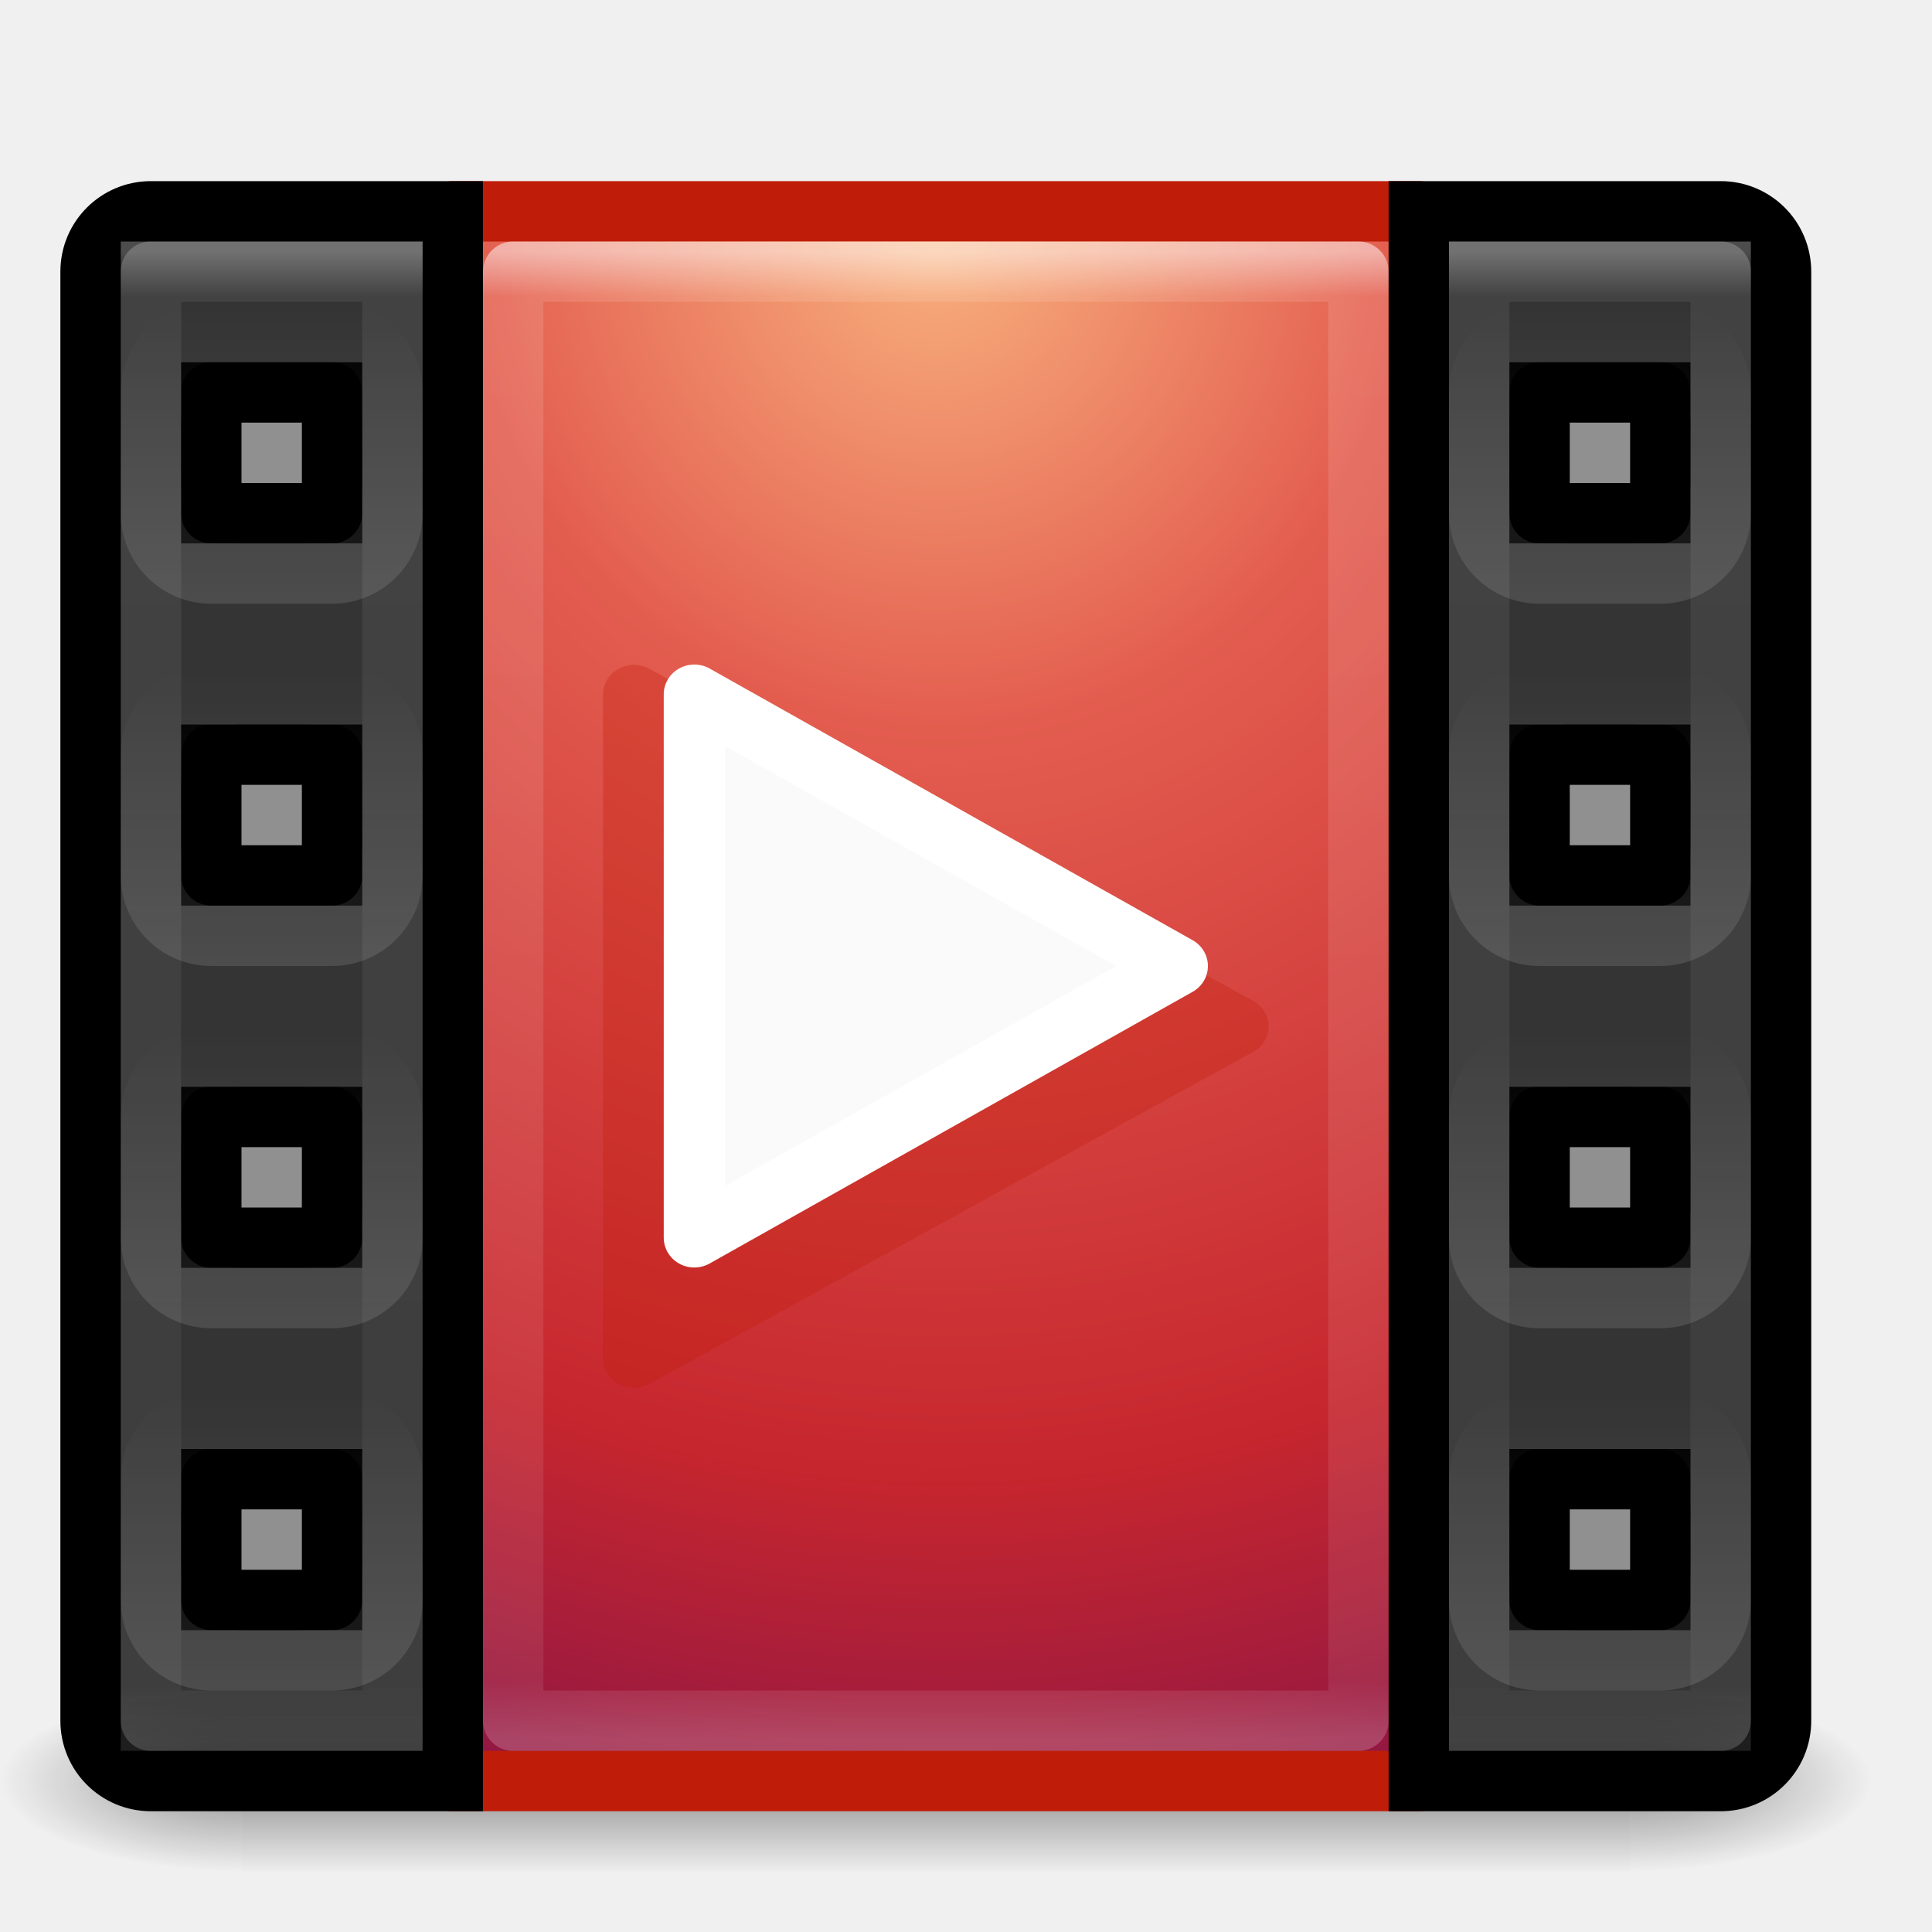
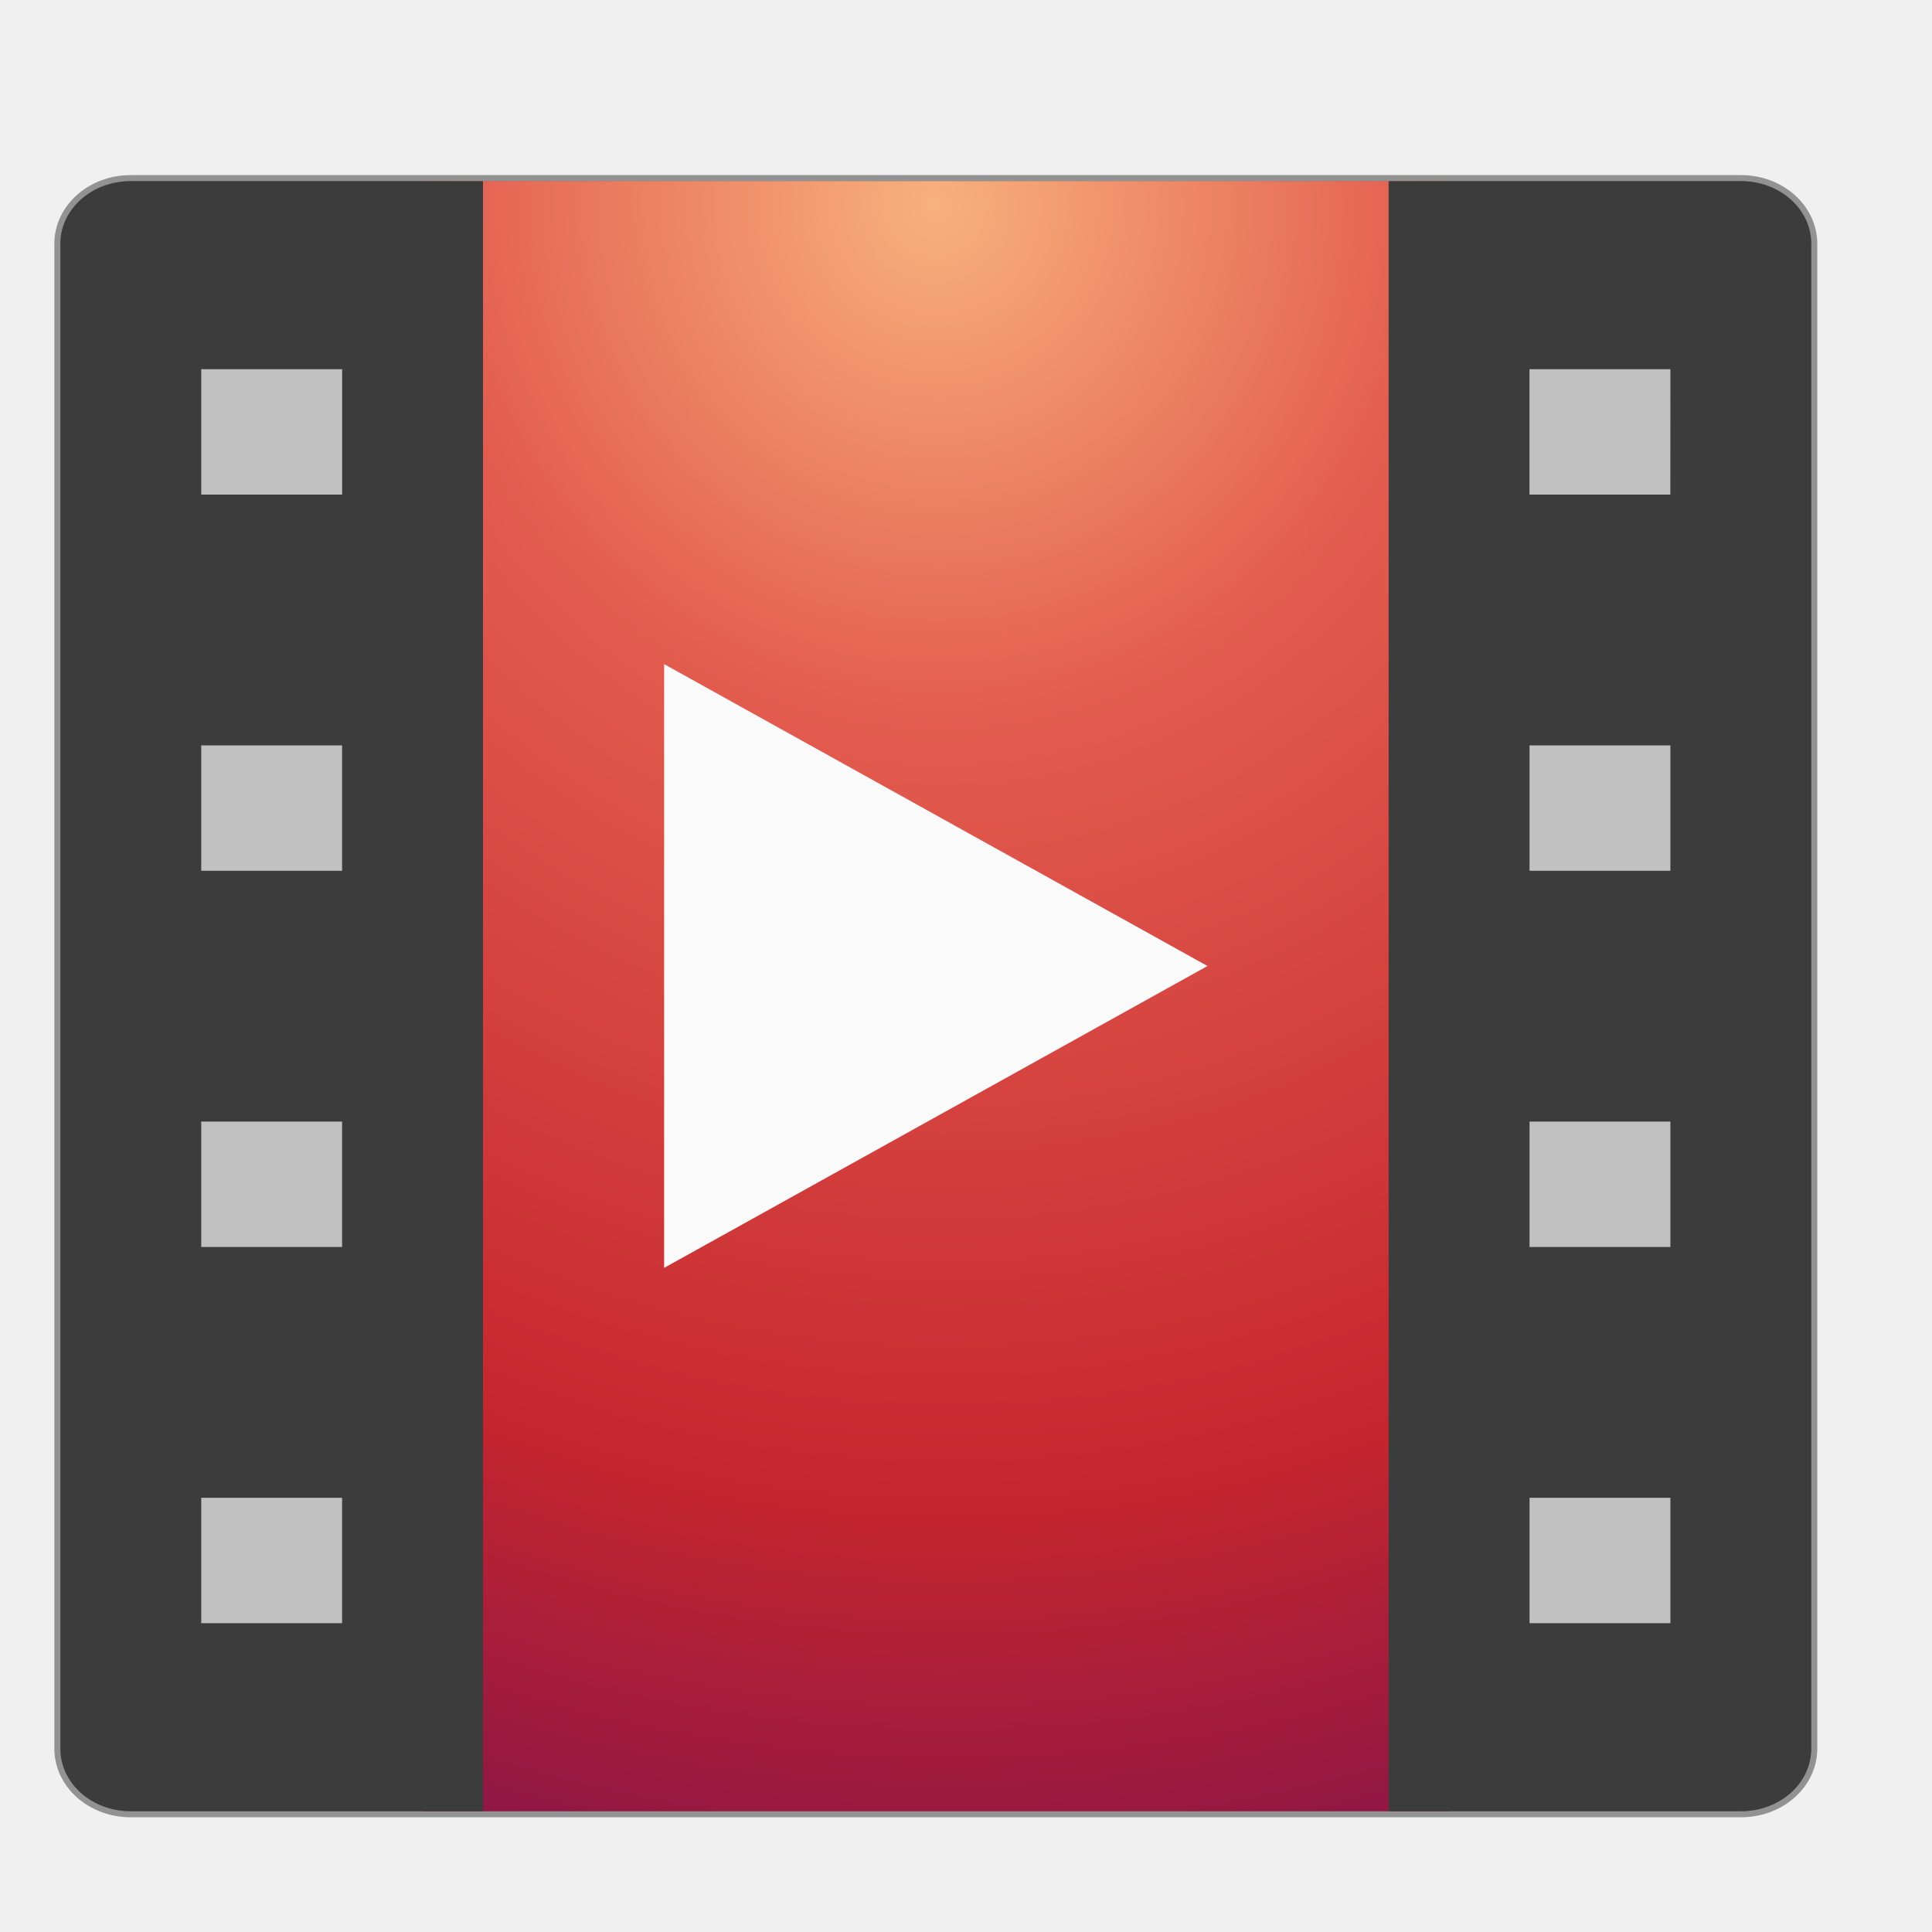
<svg xmlns="http://www.w3.org/2000/svg" xmlns:xlink="http://www.w3.org/1999/xlink" version="1.1" width="32" height="32" id="svg6043">
  <defs id="defs6045">
-     <radialGradient cx="4.993" cy="43.5" r="2.5" id="radialGradient4384" xlink:href="#linearGradient5747" gradientUnits="userSpaceOnUse" gradientTransform="matrix(1.603027,0,0,0.5999999,541.9905,860.7622)" />
+     <radialGradient cx="4.993" cy="43.5" r="2.5" id="radialGradient4384" xlink:href="#linearGradient5747" gradientUnits="userSpaceOnUse" gradientTransform="matrix(1.603027,0,0,0.5999999,18.99052,3.40003)" />
    <linearGradient id="linearGradient5747">
      <stop id="stop5749" style="stop-color:#000000;stop-opacity:1" offset="0" />
      <stop id="stop5751" style="stop-color:#000000;stop-opacity:0" offset="1" />
    </linearGradient>
-     <radialGradient cx="4.993" cy="43.5" r="2.5" id="radialGradient4386" xlink:href="#linearGradient5747" gradientUnits="userSpaceOnUse" gradientTransform="matrix(1.603027,0,0,0.5999999,-535.0095,-912.9622)" />
-     <linearGradient x1="25.058" y1="43.544" x2="25.058" y2="39.999" id="linearGradient4388" xlink:href="#linearGradient5747" gradientUnits="userSpaceOnUse" gradientTransform="matrix(0.8214286,0,0,0.4285713,518.7857,868.2193)" spreadMethod="reflect" />
-     <radialGradient cx="7.496" cy="8.45" r="20" id="radialGradient4390" xlink:href="#radialGradient3164" gradientUnits="userSpaceOnUse" gradientTransform="matrix(-0.00959868,1.557915,-1.486926,-0.02419163,551.1362,849.7773)" />
+     <radialGradient cx="4.993" cy="43.5" r="2.5" id="radialGradient4386" xlink:href="#linearGradient5747" gradientUnits="userSpaceOnUse" gradientTransform="matrix(1.603027,0,0,0.5999999,-12.0095,-55.60002)" />
+     <linearGradient x1="25.058" y1="43.544" x2="25.058" y2="39.999" id="linearGradient4388" xlink:href="#linearGradient5747" gradientUnits="userSpaceOnUse" gradientTransform="matrix(0.8214286,0,0,0.4285713,-4.21428,10.85717)" spreadMethod="reflect" />
+     <radialGradient cx="7.496" cy="8.45" r="20" id="radialGradient4390" xlink:href="#radialGradient3164" gradientUnits="userSpaceOnUse" gradientTransform="matrix(-0.0101986,1.617835,-1.579859,-0.02512208,28.92592,-8.511188)" />
    <radialGradient cx="7.496" cy="8.45" r="20" id="radialGradient3164" gradientUnits="userSpaceOnUse" gradientTransform="matrix(1.273594e-7,3.295755,-5.380924,0,77.46771,-19.38241)">
      <stop id="stop3244" style="stop-color:#f8b17e;stop-opacity:1" offset="0" />
      <stop id="stop3246" style="stop-color:#e35d4f;stop-opacity:1" offset="0.262" />
      <stop id="stop3248" style="stop-color:#c6262e;stop-opacity:1" offset="0.661" />
      <stop id="stop3250" style="stop-color:#690b54;stop-opacity:1" offset="1" />
    </radialGradient>
-     <linearGradient x1="547" y1="887.362" x2="547" y2="860.362" id="linearGradient4392" xlink:href="#linearGradient3173" gradientUnits="userSpaceOnUse" />
+     <linearGradient x1="547" y1="887.362" x2="547" y2="860.362" id="linearGradient4392" xlink:href="#linearGradient3173" gradientUnits="userSpaceOnUse" gradientTransform="translate(-523,-857.3622)" />
    <linearGradient x1="24" y1="44" x2="24" y2="3.899" id="linearGradient3173" gradientUnits="userSpaceOnUse" gradientTransform="matrix(2.641026,0,0,2.641026,0.6153903,-60.38462)">
      <stop id="stop2492" style="stop-color:#791235;stop-opacity:1" offset="0" />
      <stop id="stop2494" style="stop-color:#bf1d09;stop-opacity:1" offset="1" />
    </linearGradient>
-     <linearGradient x1="24" y1="5" x2="24" y2="43" id="linearGradient4394" xlink:href="#linearGradient3128" gradientUnits="userSpaceOnUse" gradientTransform="matrix(0.3783784,0,0,0.6486487,529.4189,858.2946)" />
+     <linearGradient x1="24" y1="5" x2="24" y2="43" id="linearGradient4394" xlink:href="#linearGradient3128" gradientUnits="userSpaceOnUse" gradientTransform="matrix(0.3783784,0,0,0.6486487,6.41891,0.93245)" />
    <linearGradient x1="24" y1="5.33" x2="24" y2="43" id="linearGradient3128" gradientUnits="userSpaceOnUse" gradientTransform="matrix(2.72973,0,0,2.72973,-1.513511,-62.51349)">
      <stop id="stop3926" style="stop-color:#ffffff;stop-opacity:1" offset="0" />
      <stop id="stop3952" style="stop-color:#ffffff;stop-opacity:0.235" offset="0.03" />
      <stop id="stop3954" style="stop-color:#ffffff;stop-opacity:0.157" offset="0.961" />
      <stop id="stop3956" style="stop-color:#ffffff;stop-opacity:0.392" offset="1" />
    </linearGradient>
-     <linearGradient x1="24" y1="5" x2="24" y2="43" id="linearGradient4396" xlink:href="#linearGradient3128" gradientUnits="userSpaceOnUse" gradientTransform="matrix(0.1081081,0,0,0.6486487,524.9056,858.2946)" />
-     <linearGradient x1="526" y1="812.362" x2="532" y2="812.362" id="linearGradient4398" xlink:href="#linearGradient5761" gradientUnits="userSpaceOnUse" gradientTransform="matrix(0.8,0,0,0.8,-1306.062,-122.3897)" />
+     <linearGradient x1="24" y1="5" x2="24" y2="43" id="linearGradient4396" xlink:href="#linearGradient3128" gradientUnits="userSpaceOnUse" gradientTransform="matrix(0.1081081,0,0,0.6486487,1.90556,0.93245)" />
+     <linearGradient x1="526" y1="812.362" x2="532" y2="812.362" id="linearGradient4398" xlink:href="#linearGradient5761" gradientUnits="userSpaceOnUse" gradientTransform="matrix(0.8,0,0,0.8,-448.7,-645.3897)" />
    <linearGradient id="linearGradient5761">
      <stop id="stop5763" style="stop-color:#ffffff;stop-opacity:1" offset="0" />
      <stop id="stop5765" style="stop-color:#ffffff;stop-opacity:0" offset="1" />
    </linearGradient>
-     <linearGradient x1="526" y1="812.362" x2="532" y2="812.362" id="linearGradient4400" xlink:href="#linearGradient5761" gradientUnits="userSpaceOnUse" gradientTransform="matrix(0.8,0,0,0.8,-1300.062,-122.3897)" />
-     <linearGradient x1="526" y1="812.362" x2="532" y2="812.362" id="linearGradient4402" xlink:href="#linearGradient5761" gradientUnits="userSpaceOnUse" gradientTransform="matrix(0.8,0,0,0.8,-1294.062,-122.3897)" />
-     <linearGradient x1="526" y1="812.362" x2="532" y2="812.362" id="linearGradient4404" xlink:href="#linearGradient5761" gradientUnits="userSpaceOnUse" gradientTransform="matrix(0.8,0,0,0.8,-1288.062,-122.3897)" />
-     <linearGradient x1="24" y1="5" x2="24" y2="43" id="linearGradient4406" xlink:href="#linearGradient3128" gradientUnits="userSpaceOnUse" gradientTransform="matrix(-0.1081081,0,0,0.6486487,552.0944,858.2946)" />
-     <linearGradient x1="526" y1="812.362" x2="532" y2="812.362" id="linearGradient4408" xlink:href="#linearGradient5761" gradientUnits="userSpaceOnUse" gradientTransform="matrix(0.8,0,0,0.8,-1306.062,-1199.39)" />
-     <linearGradient x1="526" y1="812.362" x2="532" y2="812.362" id="linearGradient4410" xlink:href="#linearGradient5761" gradientUnits="userSpaceOnUse" gradientTransform="matrix(0.8,0,0,0.8,-1300.062,-1199.39)" />
-     <linearGradient x1="526" y1="812.362" x2="532" y2="812.362" id="linearGradient4412" xlink:href="#linearGradient5761" gradientUnits="userSpaceOnUse" gradientTransform="matrix(0.8,0,0,0.8,-1294.062,-1199.39)" />
-     <linearGradient x1="526" y1="812.362" x2="532" y2="812.362" id="linearGradient4414" xlink:href="#linearGradient5761" gradientUnits="userSpaceOnUse" gradientTransform="matrix(0.8,0,0,0.8,-1288.062,-1199.39)" />
-     <linearGradient x1="598.766" y1="475.7" x2="598.766" y2="448.3" id="linearGradient4417" xlink:href="#linearGradient3173" gradientUnits="userSpaceOnUse" />
-     <linearGradient x1="598.766" y1="475.7" x2="598.766" y2="448.3" id="linearGradient4419" xlink:href="#linearGradient3173" gradientUnits="userSpaceOnUse" />
+     <linearGradient x1="526" y1="812.362" x2="532" y2="812.362" id="linearGradient4400" xlink:href="#linearGradient5761" gradientUnits="userSpaceOnUse" gradientTransform="matrix(0.8,0,0,0.8,-442.7,-645.3897)" />
+     <linearGradient x1="526" y1="812.362" x2="532" y2="812.362" id="linearGradient4402" xlink:href="#linearGradient5761" gradientUnits="userSpaceOnUse" gradientTransform="matrix(0.8,0,0,0.8,-436.7,-645.3897)" />
+     <linearGradient x1="526" y1="812.362" x2="532" y2="812.362" id="linearGradient4404" xlink:href="#linearGradient5761" gradientUnits="userSpaceOnUse" gradientTransform="matrix(0.8,0,0,0.8,-430.7,-645.3897)" />
+     <linearGradient x1="24" y1="5" x2="24" y2="43" id="linearGradient4406" xlink:href="#linearGradient3128" gradientUnits="userSpaceOnUse" gradientTransform="matrix(-0.1081081,0,0,0.6486487,29.09444,0.93245)" />
+     <linearGradient x1="526" y1="812.362" x2="532" y2="812.362" id="linearGradient4408" xlink:href="#linearGradient5761" gradientUnits="userSpaceOnUse" gradientTransform="matrix(0.8,0,0,0.8,-448.7,-676.3897)" />
+     <linearGradient x1="526" y1="812.362" x2="532" y2="812.362" id="linearGradient4410" xlink:href="#linearGradient5761" gradientUnits="userSpaceOnUse" gradientTransform="matrix(0.8,0,0,0.8,-442.7,-676.3897)" />
+     <linearGradient x1="526" y1="812.362" x2="532" y2="812.362" id="linearGradient4412" xlink:href="#linearGradient5761" gradientUnits="userSpaceOnUse" gradientTransform="matrix(0.8,0,0,0.8,-436.7,-676.3897)" />
+     <linearGradient x1="526" y1="812.362" x2="532" y2="812.362" id="linearGradient4414" xlink:href="#linearGradient5761" gradientUnits="userSpaceOnUse" gradientTransform="matrix(0.8,0,0,0.8,-430.7,-676.3897)" />
+     <linearGradient x1="598.766" y1="475.7" x2="598.766" y2="448.3" id="linearGradient4417" xlink:href="#linearGradient3173" gradientUnits="userSpaceOnUse" gradientTransform="matrix(0.4515236,0,0,0.430134,-260.2415,-181.7219)" />
+     <linearGradient x1="598.766" y1="475.7" x2="598.766" y2="448.3" id="linearGradient4419" xlink:href="#linearGradient3173" gradientUnits="userSpaceOnUse" gradientTransform="matrix(0.4515236,0,0,0.430134,-260.2415,-181.7219)" />
+     <radialGradient cx="7.496" cy="8.45" r="20" id="radialGradient4390-7" xlink:href="#radialGradient3164-0" gradientUnits="userSpaceOnUse" gradientTransform="matrix(-0.0101986,1.617835,-1.579859,-0.02512208,28.92592,-8.511188)" />
+     <radialGradient cx="7.496" cy="8.45" r="20" id="radialGradient3164-0" gradientUnits="userSpaceOnUse" gradientTransform="matrix(1.273594e-7,3.295755,-5.380924,0,77.46771,-19.38241)">
+       <stop id="stop3244-9" style="stop-color:#f8b17e;stop-opacity:1" offset="0" />
+       <stop id="stop3246-3" style="stop-color:#e35d4f;stop-opacity:1" offset="0.262" />
+       <stop id="stop3248-6" style="stop-color:#c6262e;stop-opacity:1" offset="0.661" />
+       <stop id="stop3250-0" style="stop-color:#690b54;stop-opacity:1" offset="1" />
+     </radialGradient>
  </defs>
-   <g transform="translate(0,-1020.362)" id="layer1">
-     <g transform="translate(-523,163)" id="g4246">
-       <rect width="4" height="3" x="550" y="885.362" id="rect2801-72" style="opacity:0.4;fill:url(#radialGradient4384);fill-opacity:1" />
-       <rect width="4" height="3" x="-527" y="-888.362" transform="scale(-1,-1)" id="rect3696-3" style="opacity:0.4;fill:url(#radialGradient4386);fill-opacity:1" />
-       <rect width="23" height="3" x="527" y="885.362" id="rect3700-6" style="opacity:0.4;fill:url(#linearGradient4388);fill-opacity:1" />
-       <rect width="16" height="26" x="530.5" y="860.862" id="rect5505" style="color:#000000;fill:url(#radialGradient4390);fill-opacity:1;fill-rule:nonzero;stroke:url(#linearGradient4392);stroke-width:1;stroke-linecap:round;stroke-linejoin:round;stroke-miterlimit:4;stroke-opacity:1;stroke-dasharray:none;stroke-dashoffset:0;enable-background:accumulate" />
-       <rect width="14" height="24" x="531.5" y="861.862" id="rect6741-7-4" style="opacity:0.5;fill:none;stroke:url(#linearGradient4394);stroke-width:1;stroke-linecap:round;stroke-linejoin:round;stroke-miterlimit:4;stroke-dasharray:none;stroke-dashoffset:0" />
-       <path d="m 525.5,860.862 c -0.554,0 -1,0.446 -1,1 l 0,24 c 0,0.554 0.446,1 1,1 l 2,0 2,0 1,0 0,-1 0,-2 0,-20 0,-2 0,-1 -1,0 -2,0 -2,0 z m 1,3 1,0 1,0 0,2 -2,0 0,-2 z m 0,6 2,0 0,2 -2,0 0,-2 z m 0,6 2,0 0,2 -2,0 0,-2 z m 0,6 2,0 0,2 -1,0 -1,0 0,-2 z" id="rect6775" style="color:#000000;fill:#000000;fill-opacity:0.784;fill-rule:nonzero;stroke:#000000;stroke-width:1;stroke-linecap:round;stroke-linejoin:miter;stroke-miterlimit:4;stroke-opacity:1;stroke-dasharray:none;stroke-dashoffset:0;enable-background:accumulate" />
-       <path d="m 525.5,861.862 0,24 1,0 3,0 0,-3 0,-18 0,-3 -3,0 -1,0 z" id="rect6777" style="opacity:0.3;fill:none;stroke:url(#linearGradient4396);stroke-width:1;stroke-linecap:round;stroke-linejoin:miter;stroke-miterlimit:4;stroke-dasharray:none;stroke-dashoffset:0" />
-       <rect width="4" height="4" rx="1" ry="1" x="-884.862" y="525.5" transform="matrix(0,-1,1,0,0,0)" id="rect6876" style="opacity:0.12;fill:none;stroke:url(#linearGradient4398);stroke-width:1;stroke-linecap:butt;stroke-linejoin:round;stroke-miterlimit:4;stroke-opacity:1;stroke-dasharray:none;stroke-dashoffset:0" />
-       <rect width="4" height="4" rx="1" ry="1" x="-878.862" y="525.5" transform="matrix(0,-1,1,0,0,0)" id="rect6880" style="opacity:0.12;fill:none;stroke:url(#linearGradient4400);stroke-width:1;stroke-linecap:butt;stroke-linejoin:round;stroke-miterlimit:4;stroke-opacity:1;stroke-dasharray:none;stroke-dashoffset:0" />
-       <rect width="4" height="4" rx="1" ry="1" x="-872.862" y="525.5" transform="matrix(0,-1,1,0,0,0)" id="rect6884" style="opacity:0.12;fill:none;stroke:url(#linearGradient4402);stroke-width:1;stroke-linecap:butt;stroke-linejoin:round;stroke-miterlimit:4;stroke-opacity:1;stroke-dasharray:none;stroke-dashoffset:0" />
-       <rect width="4" height="4" rx="1" ry="1" x="-866.862" y="525.5" transform="matrix(0,-1,1,0,0,0)" id="rect6888" style="opacity:0.12;fill:none;stroke:url(#linearGradient4404);stroke-width:1;stroke-linecap:butt;stroke-linejoin:round;stroke-miterlimit:4;stroke-opacity:1;stroke-dasharray:none;stroke-dashoffset:0" />
-       <rect width="3" height="3" rx="1" ry="1" x="526" y="863.362" id="rect6897" style="opacity:0.4;fill:#000000;fill-opacity:1;fill-rule:evenodd;stroke:none" />
-       <rect width="3" height="3" rx="1" ry="1" x="526" y="869.362" id="rect6899" style="opacity:0.4;fill:#000000;fill-opacity:1;fill-rule:evenodd;stroke:none" />
-       <rect width="3" height="3" rx="1" ry="1" x="526" y="875.362" id="rect6901" style="opacity:0.4;fill:#000000;fill-opacity:1;fill-rule:evenodd;stroke:none" />
-       <rect width="3" height="3" rx="1" ry="1" x="526" y="881.362" id="rect6903" style="opacity:0.4;fill:#000000;fill-opacity:1;fill-rule:evenodd;stroke:none" />
-       <path d="m 551.5,860.862 c 0.554,0 1,0.446 1,1 l 0,24 c 0,0.554 -0.446,1 -1,1 l -2,0 -2,0 -1,0 0,-1 0,-2 0,-20 0,-2 0,-1 1,0 2,0 2,0 z m -1,3 -1,0 -1,0 0,2 2,0 0,-2 z m 0,6 -2,0 0,2 2,0 0,-2 z m 0,6 -2,0 0,2 2,0 0,-2 z m 0,6 -2,0 0,2 1,0 1,0 0,-2 z" id="path6942" style="color:#000000;fill:#000000;fill-opacity:0.784;fill-rule:nonzero;stroke:#000000;stroke-width:1;stroke-linecap:round;stroke-linejoin:miter;stroke-miterlimit:4;stroke-opacity:1;stroke-dasharray:none;stroke-dashoffset:0;enable-background:accumulate" />
-       <path d="m 551.5,861.862 0,24 -1,0 -3,0 0,-3 0,-18 0,-3 3,0 1,0 z" id="path6944" style="opacity:0.3;fill:none;stroke:url(#linearGradient4406);stroke-width:1;stroke-linecap:round;stroke-linejoin:miter;stroke-miterlimit:4;stroke-dasharray:none;stroke-dashoffset:0" />
-       <rect width="4" height="4" rx="1" ry="1" x="-884.862" y="-551.5" transform="matrix(0,-1,-1,0,0,0)" id="rect6946" style="opacity:0.12;fill:none;stroke:url(#linearGradient4408);stroke-width:1;stroke-linecap:butt;stroke-linejoin:round;stroke-miterlimit:4;stroke-opacity:1;stroke-dasharray:none;stroke-dashoffset:0" />
-       <rect width="4" height="4" rx="1" ry="1" x="-878.862" y="-551.5" transform="matrix(0,-1,-1,0,0,0)" id="rect6948" style="opacity:0.12;fill:none;stroke:url(#linearGradient4410);stroke-width:1;stroke-linecap:butt;stroke-linejoin:round;stroke-miterlimit:4;stroke-opacity:1;stroke-dasharray:none;stroke-dashoffset:0" />
-       <rect width="4" height="4" rx="1" ry="1" x="-872.862" y="-551.5" transform="matrix(0,-1,-1,0,0,0)" id="rect6950" style="opacity:0.12;fill:none;stroke:url(#linearGradient4412);stroke-width:1;stroke-linecap:butt;stroke-linejoin:round;stroke-miterlimit:4;stroke-opacity:1;stroke-dasharray:none;stroke-dashoffset:0" />
-       <rect width="4" height="4" rx="1" ry="1" x="-866.862" y="-551.5" transform="matrix(0,-1,-1,0,0,0)" id="rect6952" style="opacity:0.12;fill:none;stroke:url(#linearGradient4414);stroke-width:1;stroke-linecap:butt;stroke-linejoin:round;stroke-miterlimit:4;stroke-opacity:1;stroke-dasharray:none;stroke-dashoffset:0" />
-       <rect width="3" height="3" rx="1" ry="1" x="-551" y="863.362" transform="scale(-1,1)" id="rect6954" style="opacity:0.4;fill:#000000;fill-opacity:1;fill-rule:evenodd;stroke:none" />
-       <rect width="3" height="3" rx="1" ry="1" x="-551" y="869.362" transform="scale(-1,1)" id="rect6956" style="opacity:0.4;fill:#000000;fill-opacity:1;fill-rule:evenodd;stroke:none" />
-       <rect width="3" height="3" rx="1" ry="1" x="-551" y="875.362" transform="scale(-1,1)" id="rect6958" style="opacity:0.4;fill:#000000;fill-opacity:1;fill-rule:evenodd;stroke:none" />
-       <rect width="3" height="3" rx="1" ry="1" x="-551" y="881.362" transform="scale(-1,1)" id="rect6960" style="opacity:0.4;fill:#000000;fill-opacity:1;fill-rule:evenodd;stroke:none" />
-       <path d="m 599.618,474.787 0,-25.573 L 621.765,462 z" transform="matrix(0.4515236,0,0,0.430134,262.7585,675.6403)" id="path7006" style="opacity:0.32;fill:url(#linearGradient4417);fill-opacity:1;fill-rule:evenodd;stroke:url(#linearGradient4419);stroke-width:2.269;stroke-linejoin:round;stroke-miterlimit:4;stroke-opacity:1;stroke-dasharray:none" />
-       <path d="m 599.618,474.787 0,-25.573 L 621.765,462 z" transform="matrix(0.3612189,0,0,0.3519278,317.9068,710.7715)" id="path7002" style="fill:#fafafa;fill-opacity:1;fill-rule:evenodd;stroke:#ffffff;stroke-width:2.805;stroke-linejoin:round;stroke-miterlimit:4;stroke-opacity:1;stroke-dasharray:none" />
-     </g>
-   </g>
+   <path style="color:#000000;fill:#010101;fill-opacity:0.196;fill-rule:nonzero;stroke:#000000;stroke-width:0.2;stroke-linecap:round;stroke-linejoin:round;stroke-miterlimit:4;stroke-dasharray:none;stroke-dashoffset:0;stroke-opacity:0.392;enable-background:accumulate" d="M 2.166 3 C 1.52 3 1 3.464 1 4.039 L 1 28.961 C 1 29.536 1.52 30 2.166 30 L 4.5 30 L 6.834 30 L 8 30 L 23 30 L 24 30 L 24.166 30 L 26.5 30 L 28.834 30 C 29.48 30 30 29.536 30 28.961 L 30 4.039 C 30 3.464 29.48 3 28.834 3 L 26.5 3 L 24.166 3 L 24 3 L 23 3 L 8 3 L 6.834 3 L 4.5 3 L 2.166 3 z " id="rect5505-6" />
+   <rect width="17" height="27" x="7" y="3" id="rect5505" style="color:#000000;fill:url(#radialGradient4390);fill-opacity:1;fill-rule:nonzero;stroke:none;stroke-width:1.05;stroke-linecap:round;stroke-linejoin:round;stroke-miterlimit:4;stroke-dasharray:none;stroke-dashoffset:0;stroke-opacity:1;enable-background:accumulate" />
+   <path d="M 2.167,3 C 1.52,3 1,3.463 1,4.038 V 28.962 c 0,0.575 0.52,1.038 1.167,1.038 H 4.5 6.833 8 V 28.962 26.885 6.115 4.038 3 H 6.833 4.5 Z M 3.333,6.115 H 4.5 5.667 V 8.192 H 3.333 Z m 0,6.231 h 2.333 v 2.077 H 3.333 Z m 0,6.231 h 2.333 v 2.077 H 3.333 Z m 0,6.231 h 2.333 v 2.077 H 4.5 3.333 Z" id="rect6775" style="color:#000000;fill:#3c3c3c;fill-opacity:1;fill-rule:nonzero;stroke:none;stroke-width:1.101;stroke-linecap:round;stroke-linejoin:miter;stroke-miterlimit:4;stroke-dasharray:none;stroke-dashoffset:0;stroke-opacity:1;enable-background:accumulate" />
+   <path d="M 28.833,3 C 29.48,3 30,3.463 30,4.038 V 28.962 c 0,0.575 -0.52,1.038 -1.167,1.038 H 26.5 24.167 23 V 28.962 26.885 6.115 4.038 3 H 24.167 26.5 Z M 27.667,6.115 H 26.5 25.333 v 2.077 h 2.333 z m 0,6.231 h -2.333 v 2.077 h 2.333 z m 0,6.231 h -2.333 v 2.077 h 2.333 z m 0,6.231 h -2.333 v 2.077 H 26.5 27.667 Z" id="path6942" style="color:#000000;fill:#3c3c3c;fill-opacity:1;fill-rule:nonzero;stroke:none;stroke-width:1.101;stroke-linecap:round;stroke-linejoin:miter;stroke-miterlimit:4;stroke-dasharray:none;stroke-dashoffset:0;stroke-opacity:1;enable-background:accumulate" />
+   <path d="m 11,21 v -10 l 9,5 z" id="path7002" style="fill:#fafafa;fill-opacity:1;fill-rule:evenodd;stroke:none;stroke-width:1.118;stroke-linejoin:round;stroke-miterlimit:4;stroke-dasharray:none;stroke-opacity:1" />
</svg>
